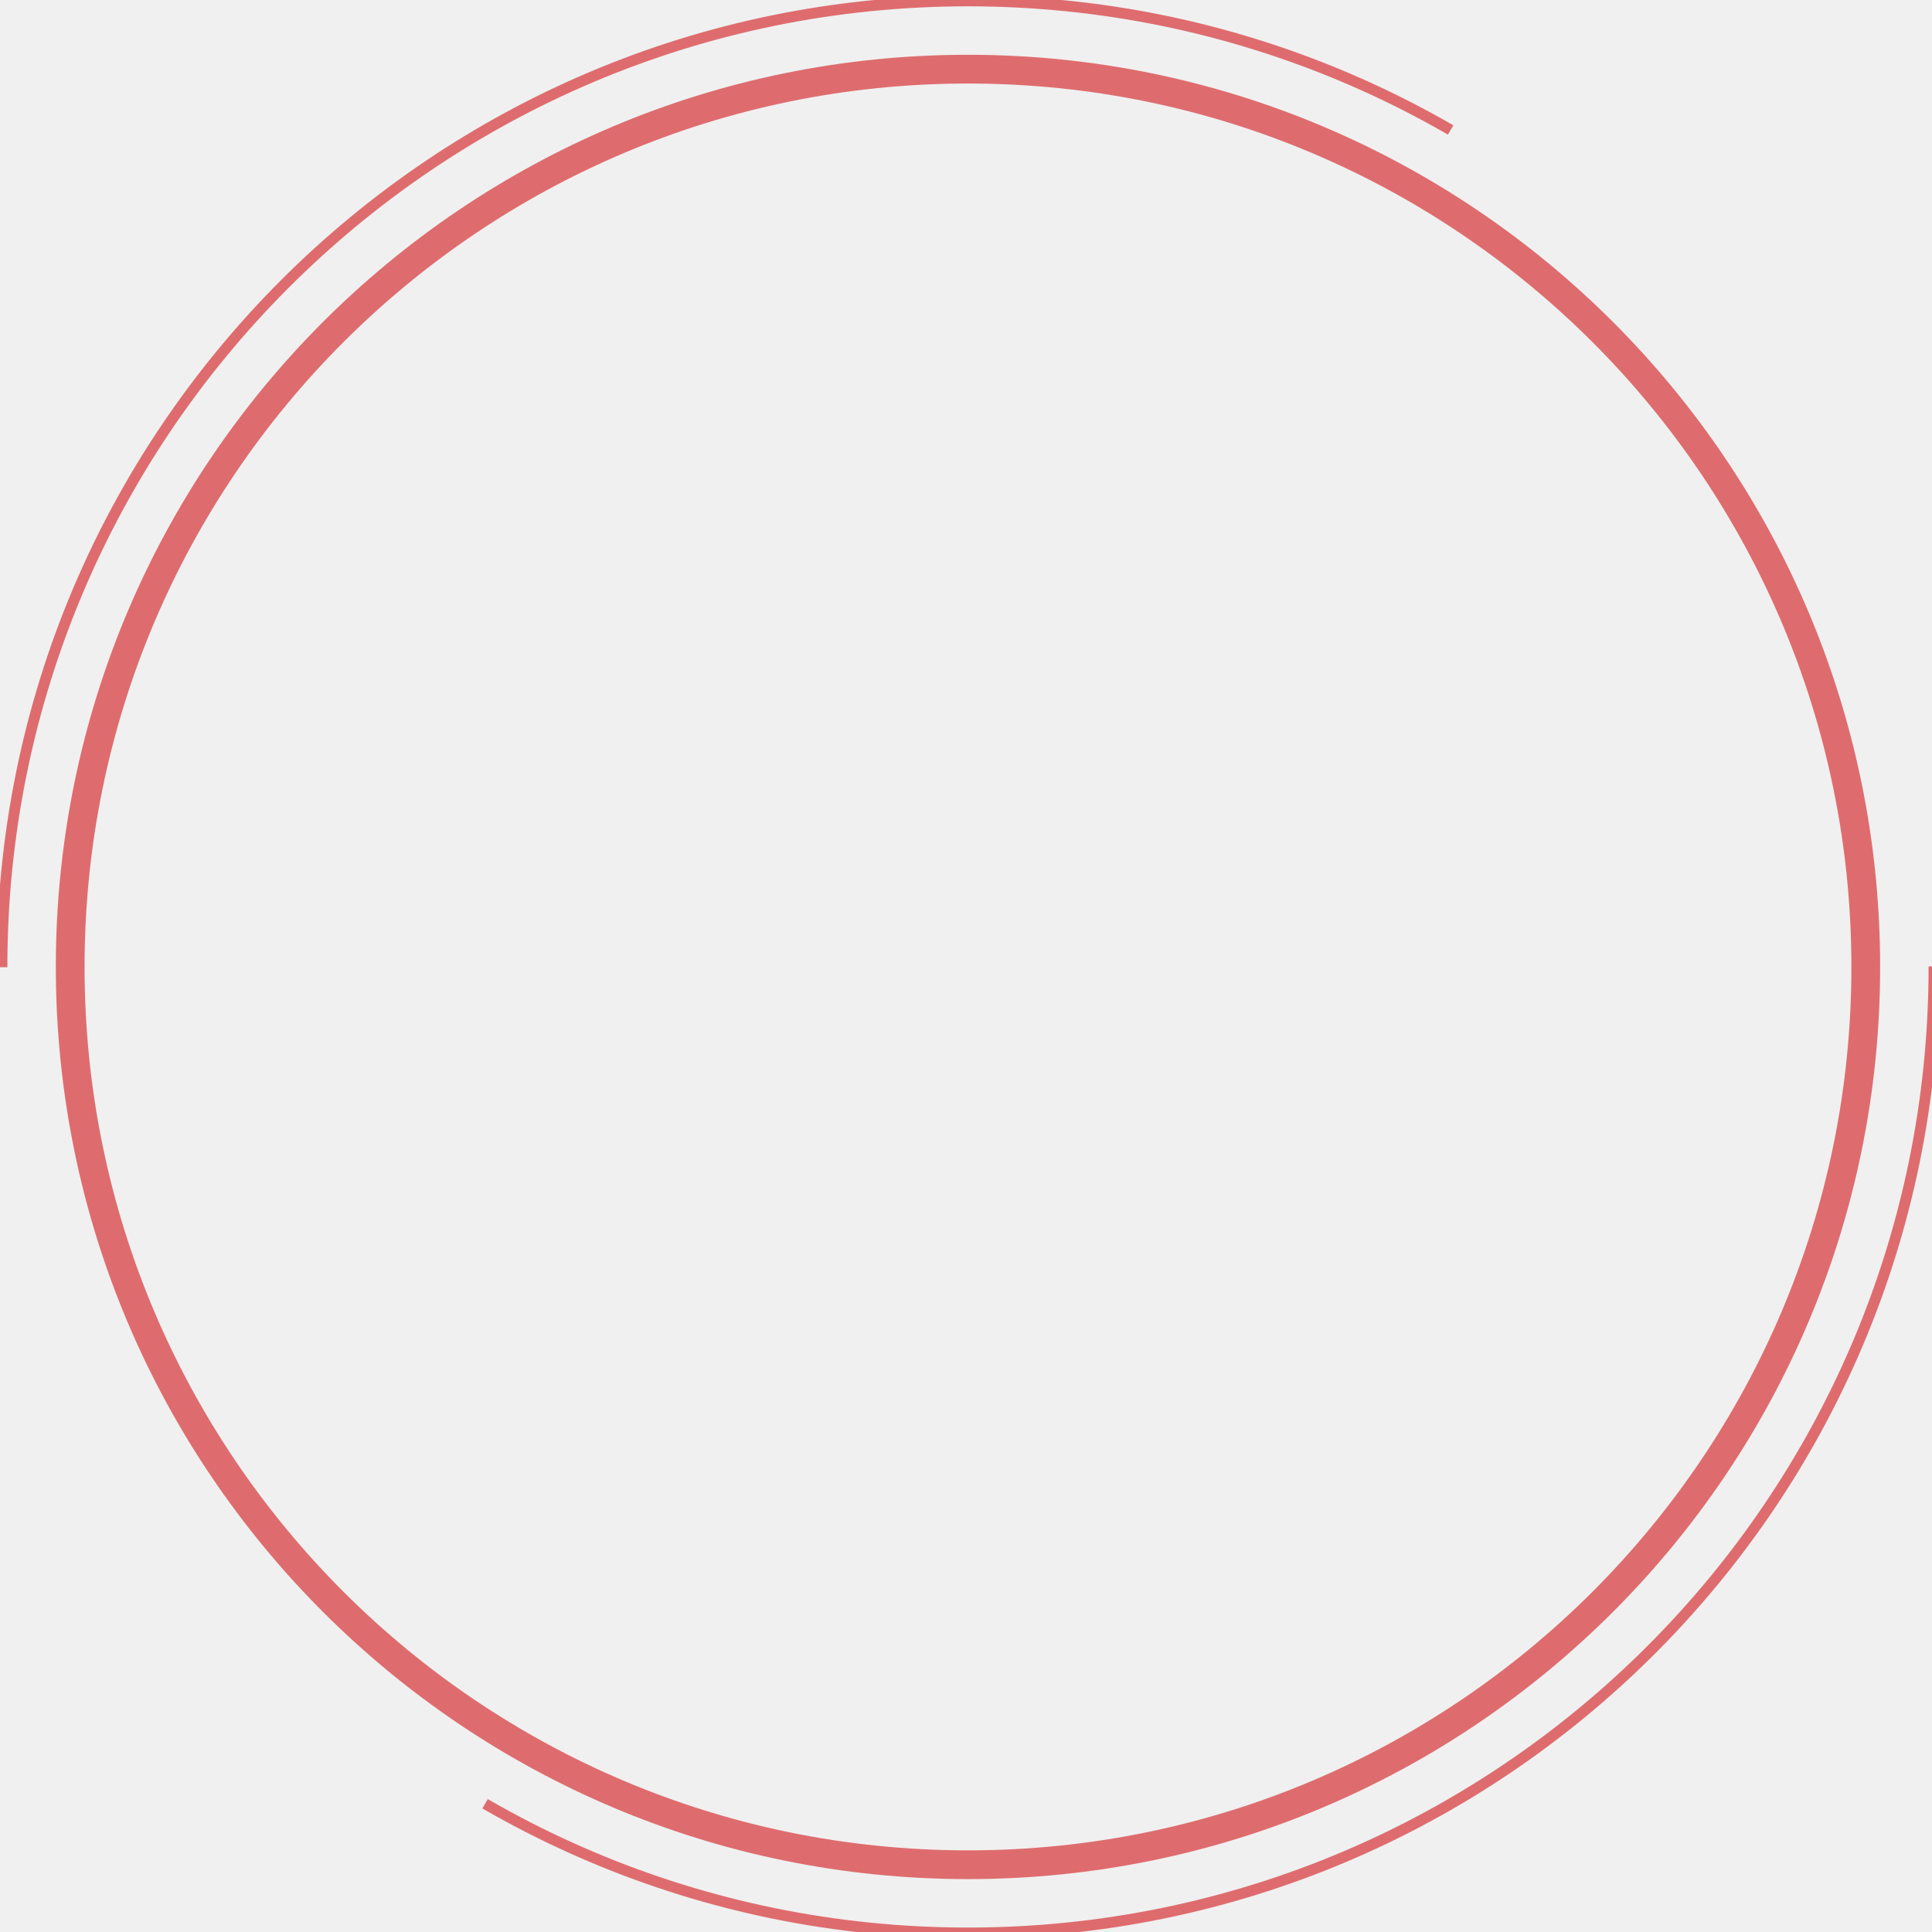
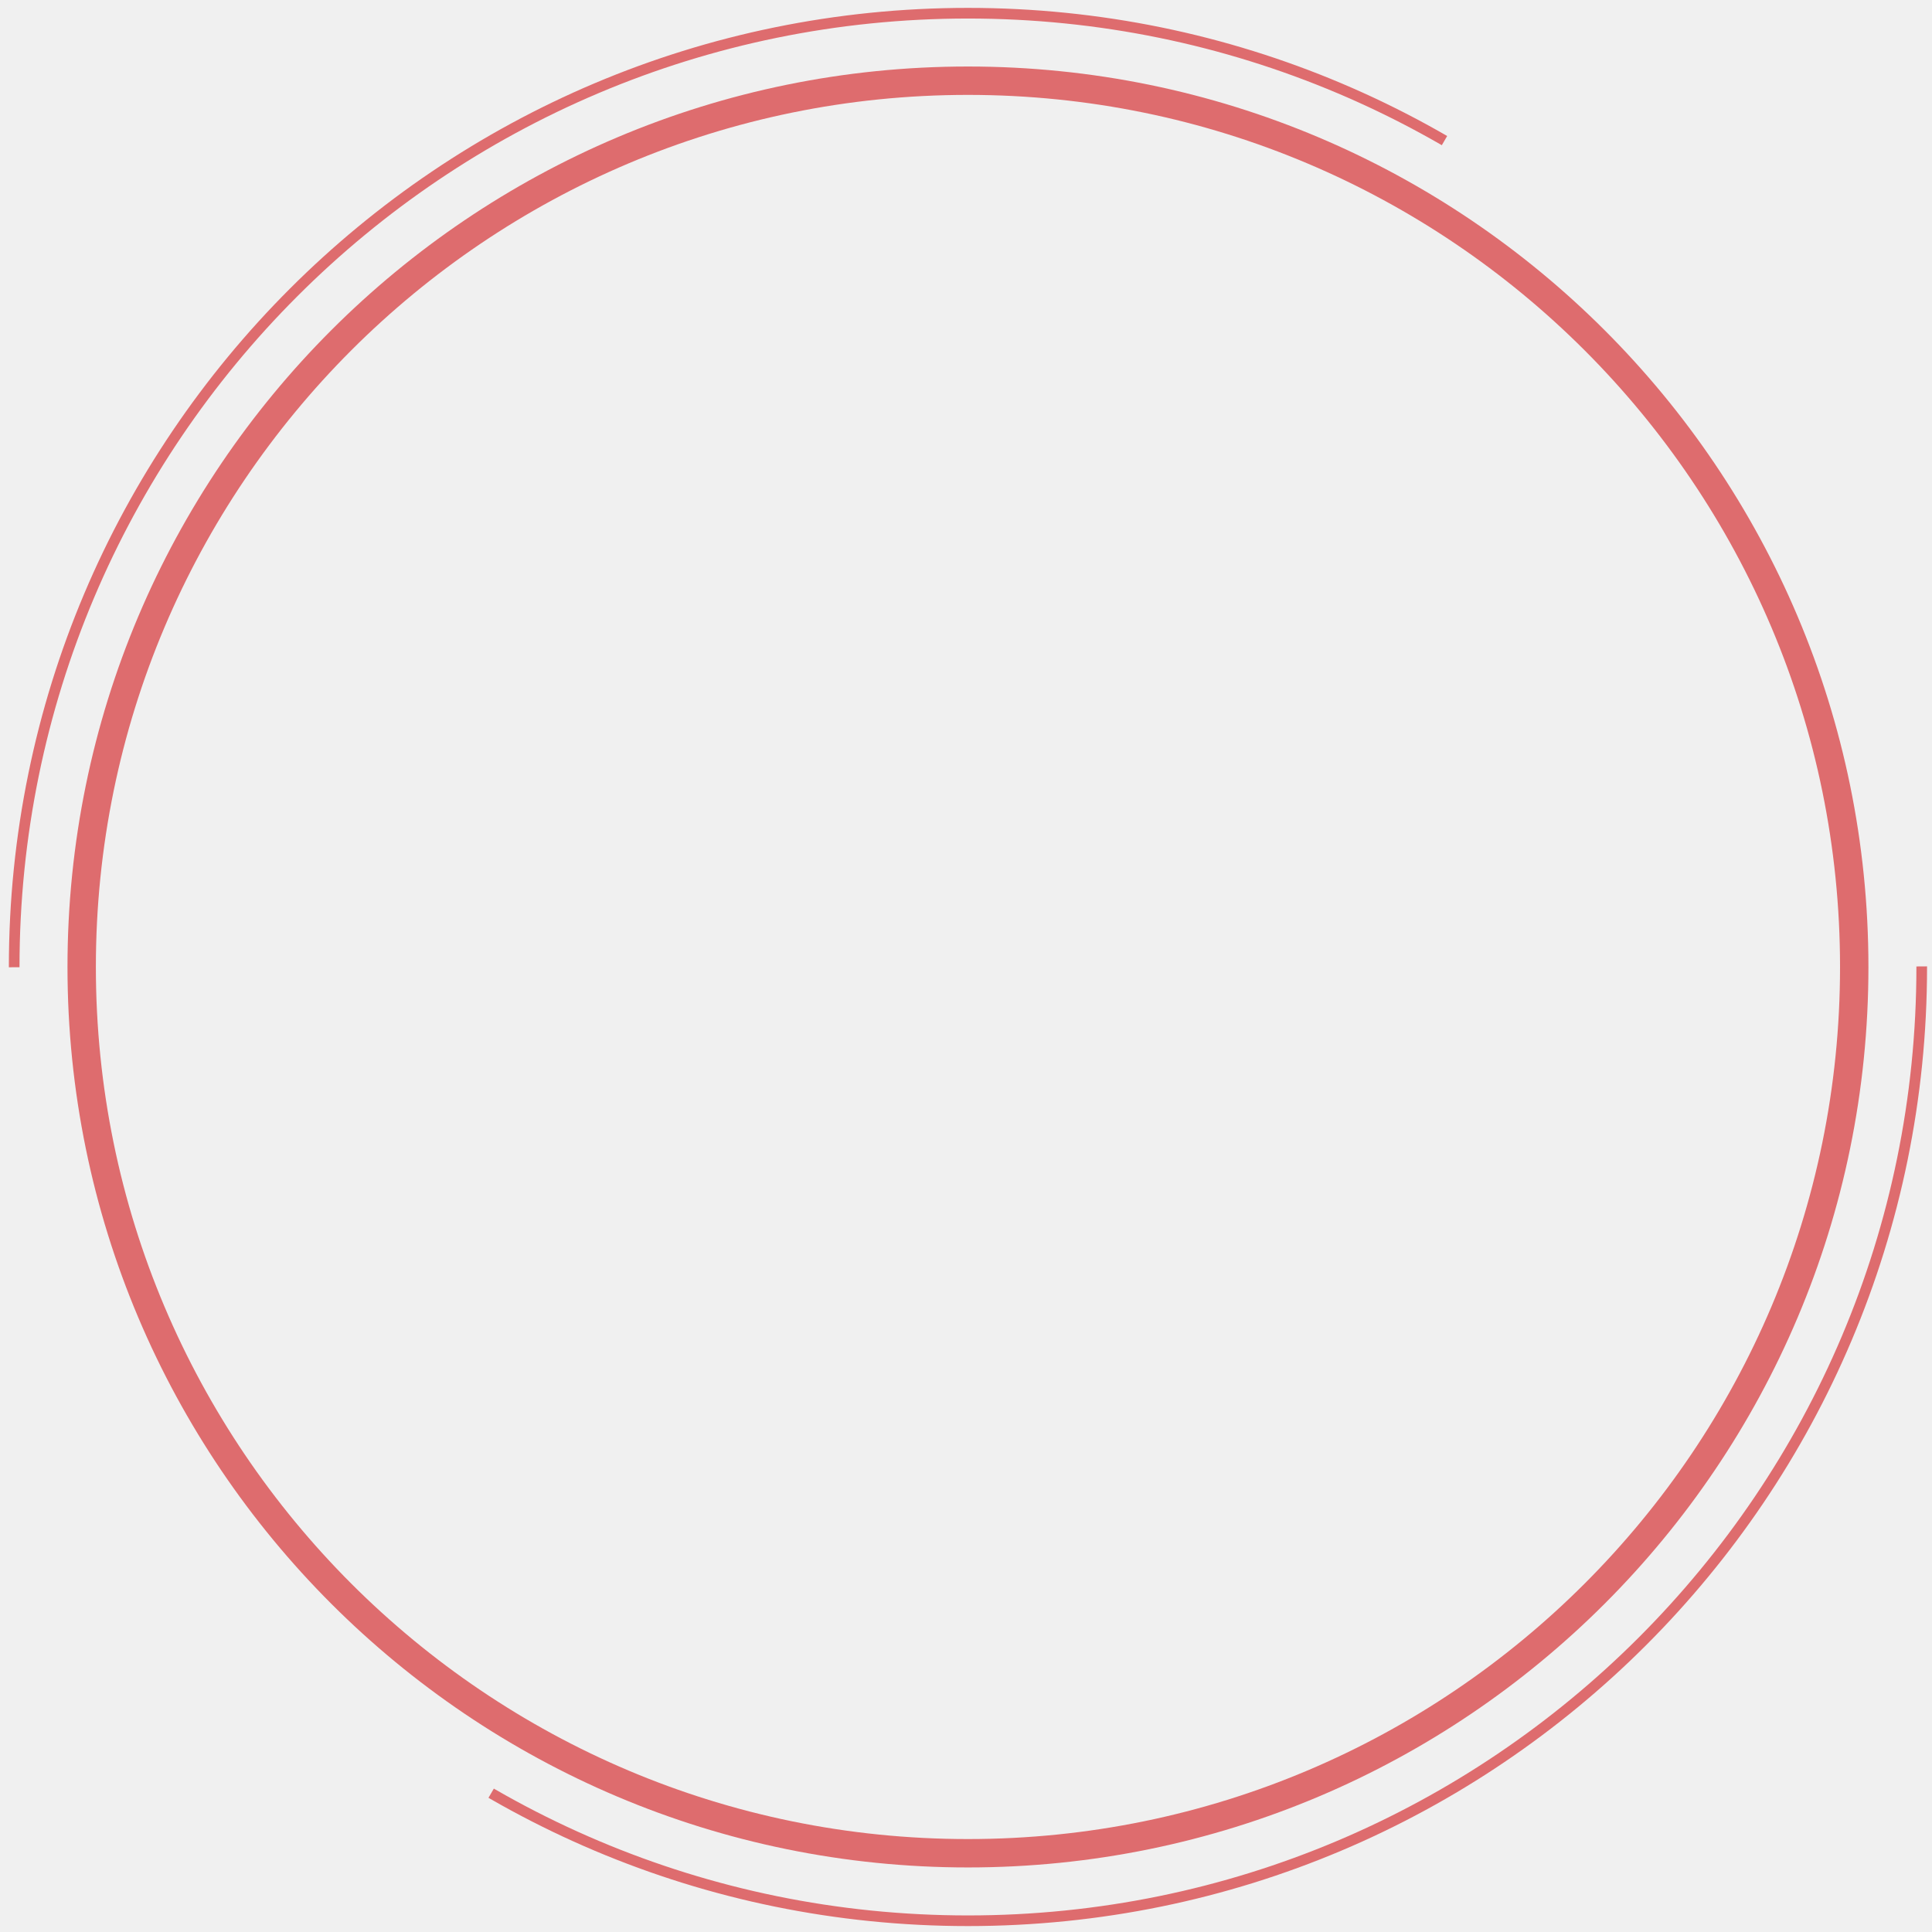
- <svg xmlns="http://www.w3.org/2000/svg" version="1.1" x="0px" y="0px" width="390" height="390" viewBox="0 0 390 390" style="enable-background:new 0 0 390 390;" xml:space="preserve">
+ <svg xmlns="http://www.w3.org/2000/svg" version="1.1" x="0px" y="0px" viewBox="0 0 395 395" style="enable-background:new 0 0 395 395;" xml:space="preserve">
  <style type="text/css">
- 	.st0{fill:#DE6C6E;}
- 	.st1{clip-path:url(#SVGID_2_);fill:#FFFFFF;}
- 	.st2{fill:#FFFFFF;}
- 	.st3{fill:none;stroke:#DE6C6E;stroke-width:5.803;stroke-miterlimit:10;}
- 	.st4{fill:none;stroke:#DE6C6E;stroke-width:2.176;stroke-miterlimit:10;stroke-dasharray:408.423,204.212;}
+ 	.st0{fill:none;stroke:#DE6C6E;stroke-width:5.803;stroke-miterlimit:10;}
+ 	.st1{fill:none;stroke:#DE6C6E;stroke-width:2.176;stroke-miterlimit:10;stroke-dasharray:408.423,204.212;}
</style>
  <g>
    <g>
-       <circle class="st3" cx="195.4" cy="195.19" r="181.23" />
+       <circle class="st0" cx="197.9" cy="197.7" r="181.2" />
      <g>
-         <circle class="st4" cx="195.4" cy="195.19" r="195" />
+         <circle class="st1" cx="197.9" cy="197.7" r="195" />
      </g>
    </g>
  </g>
</svg>
